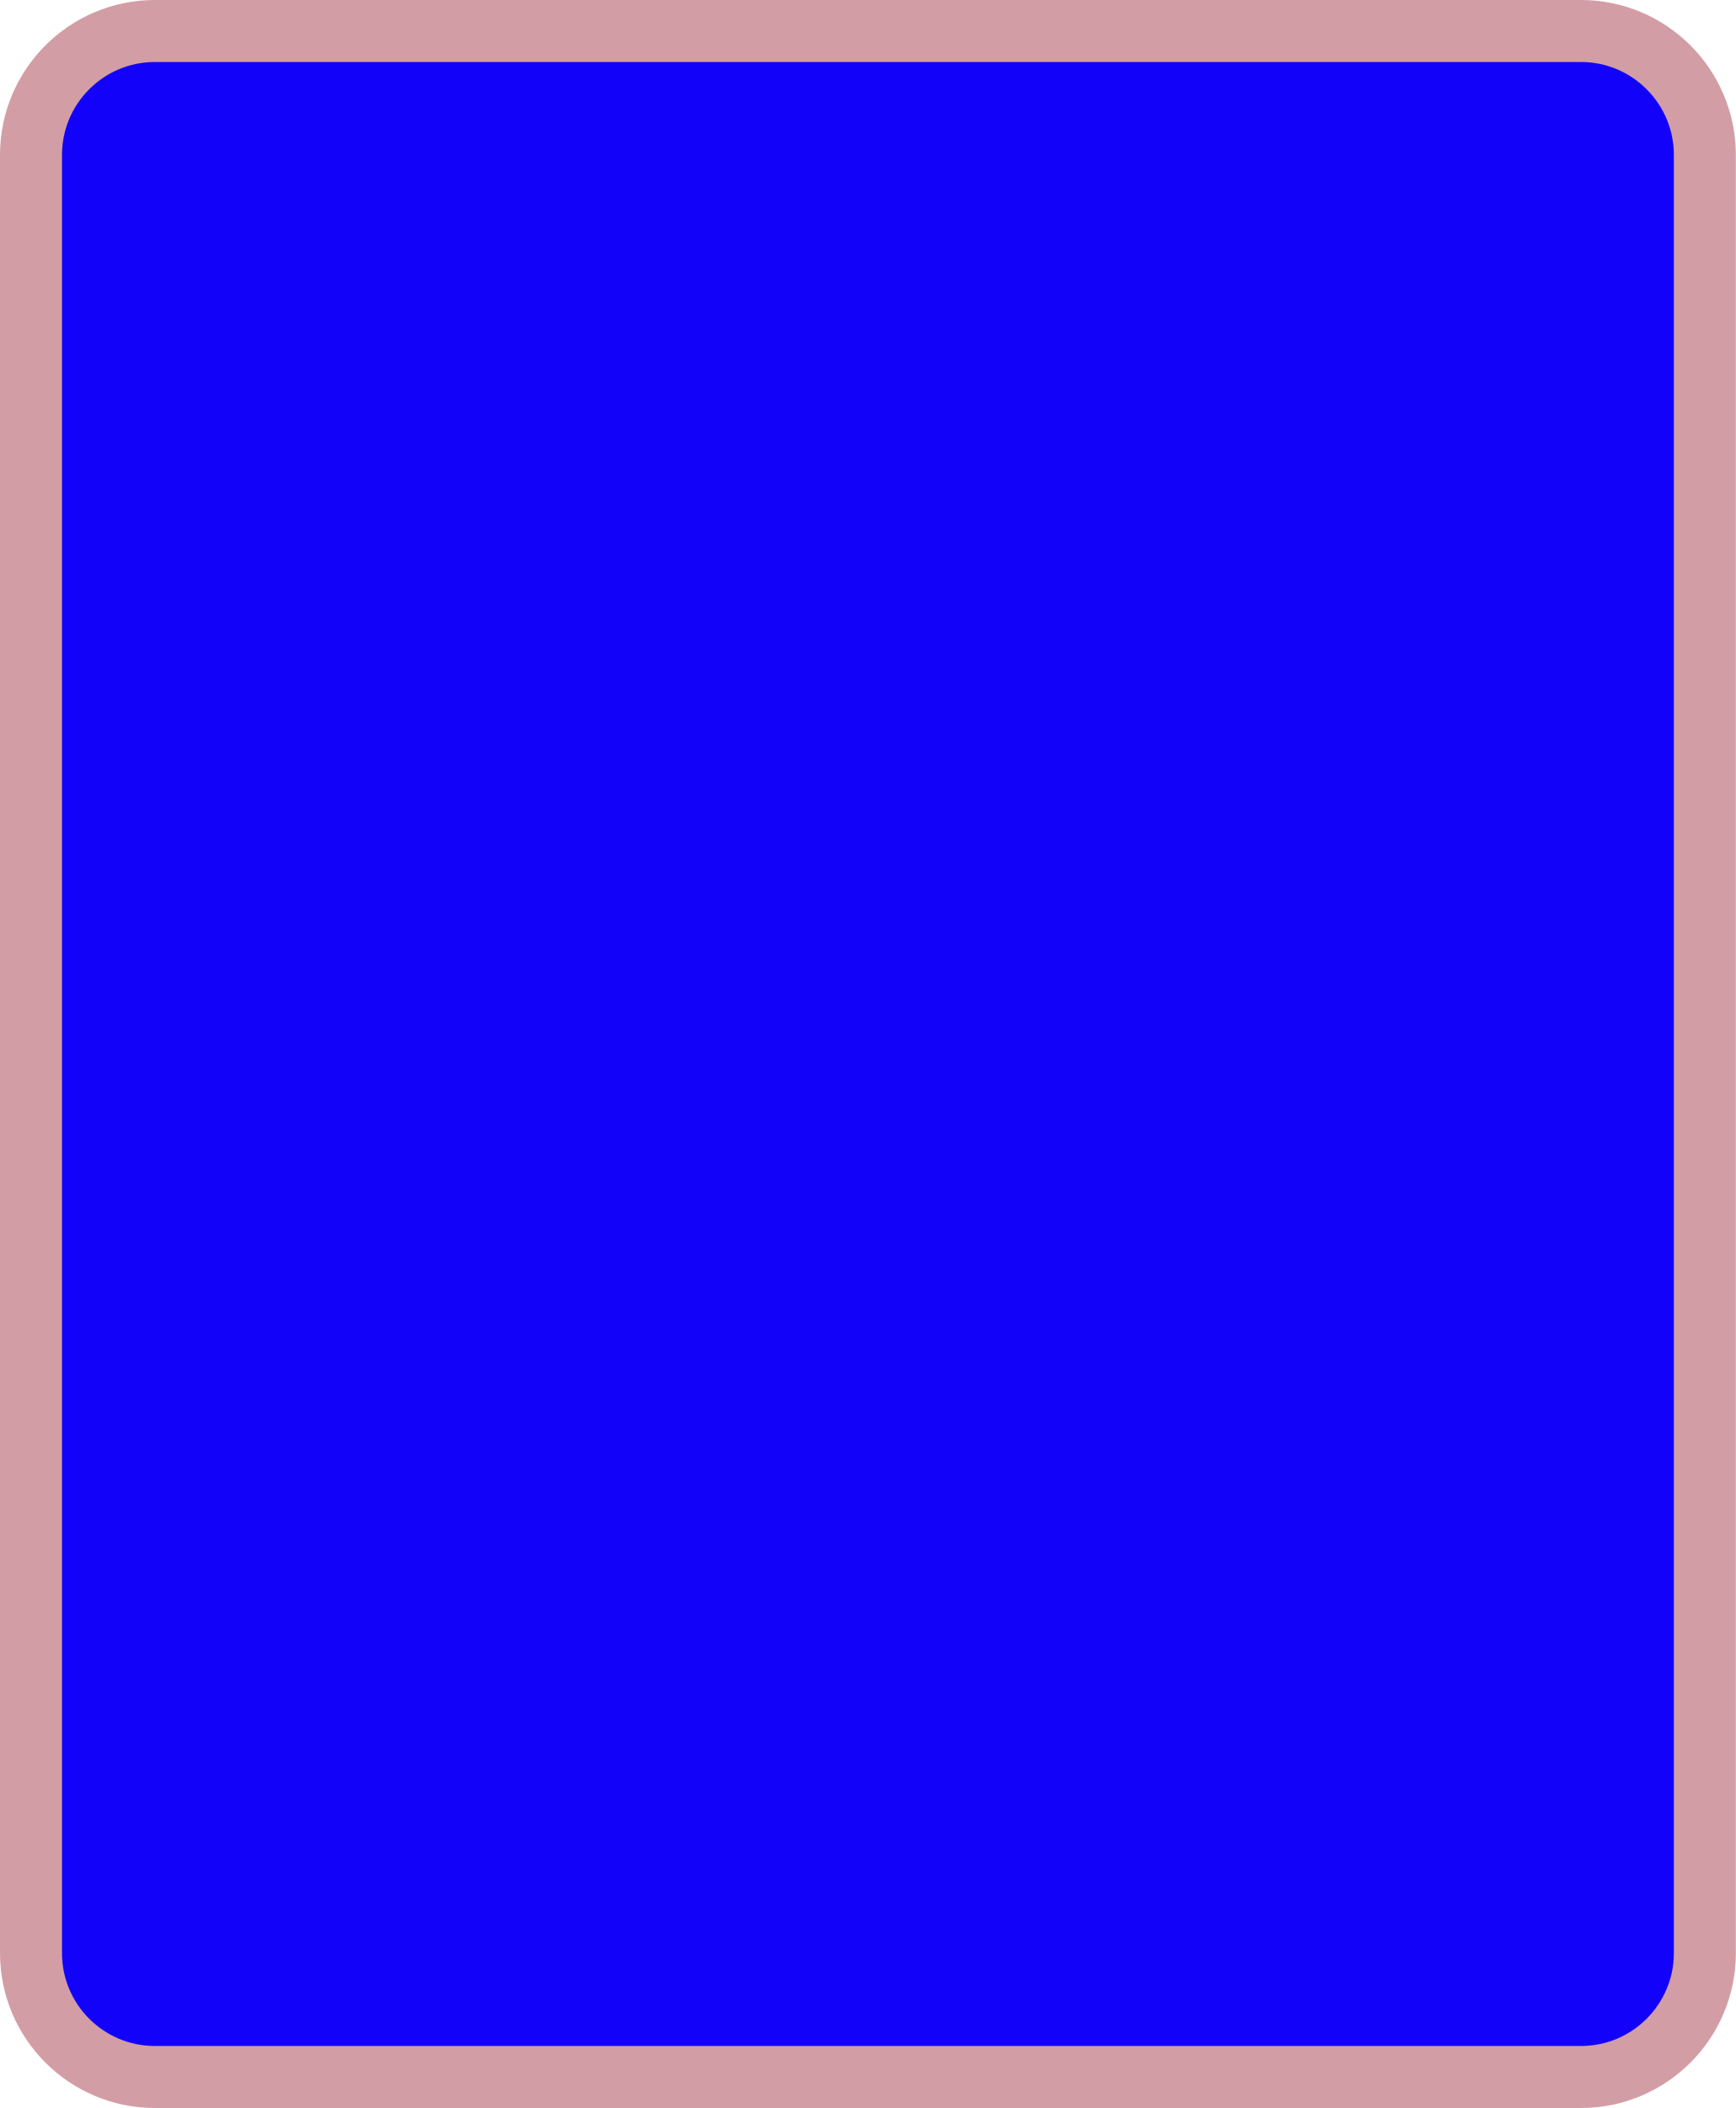
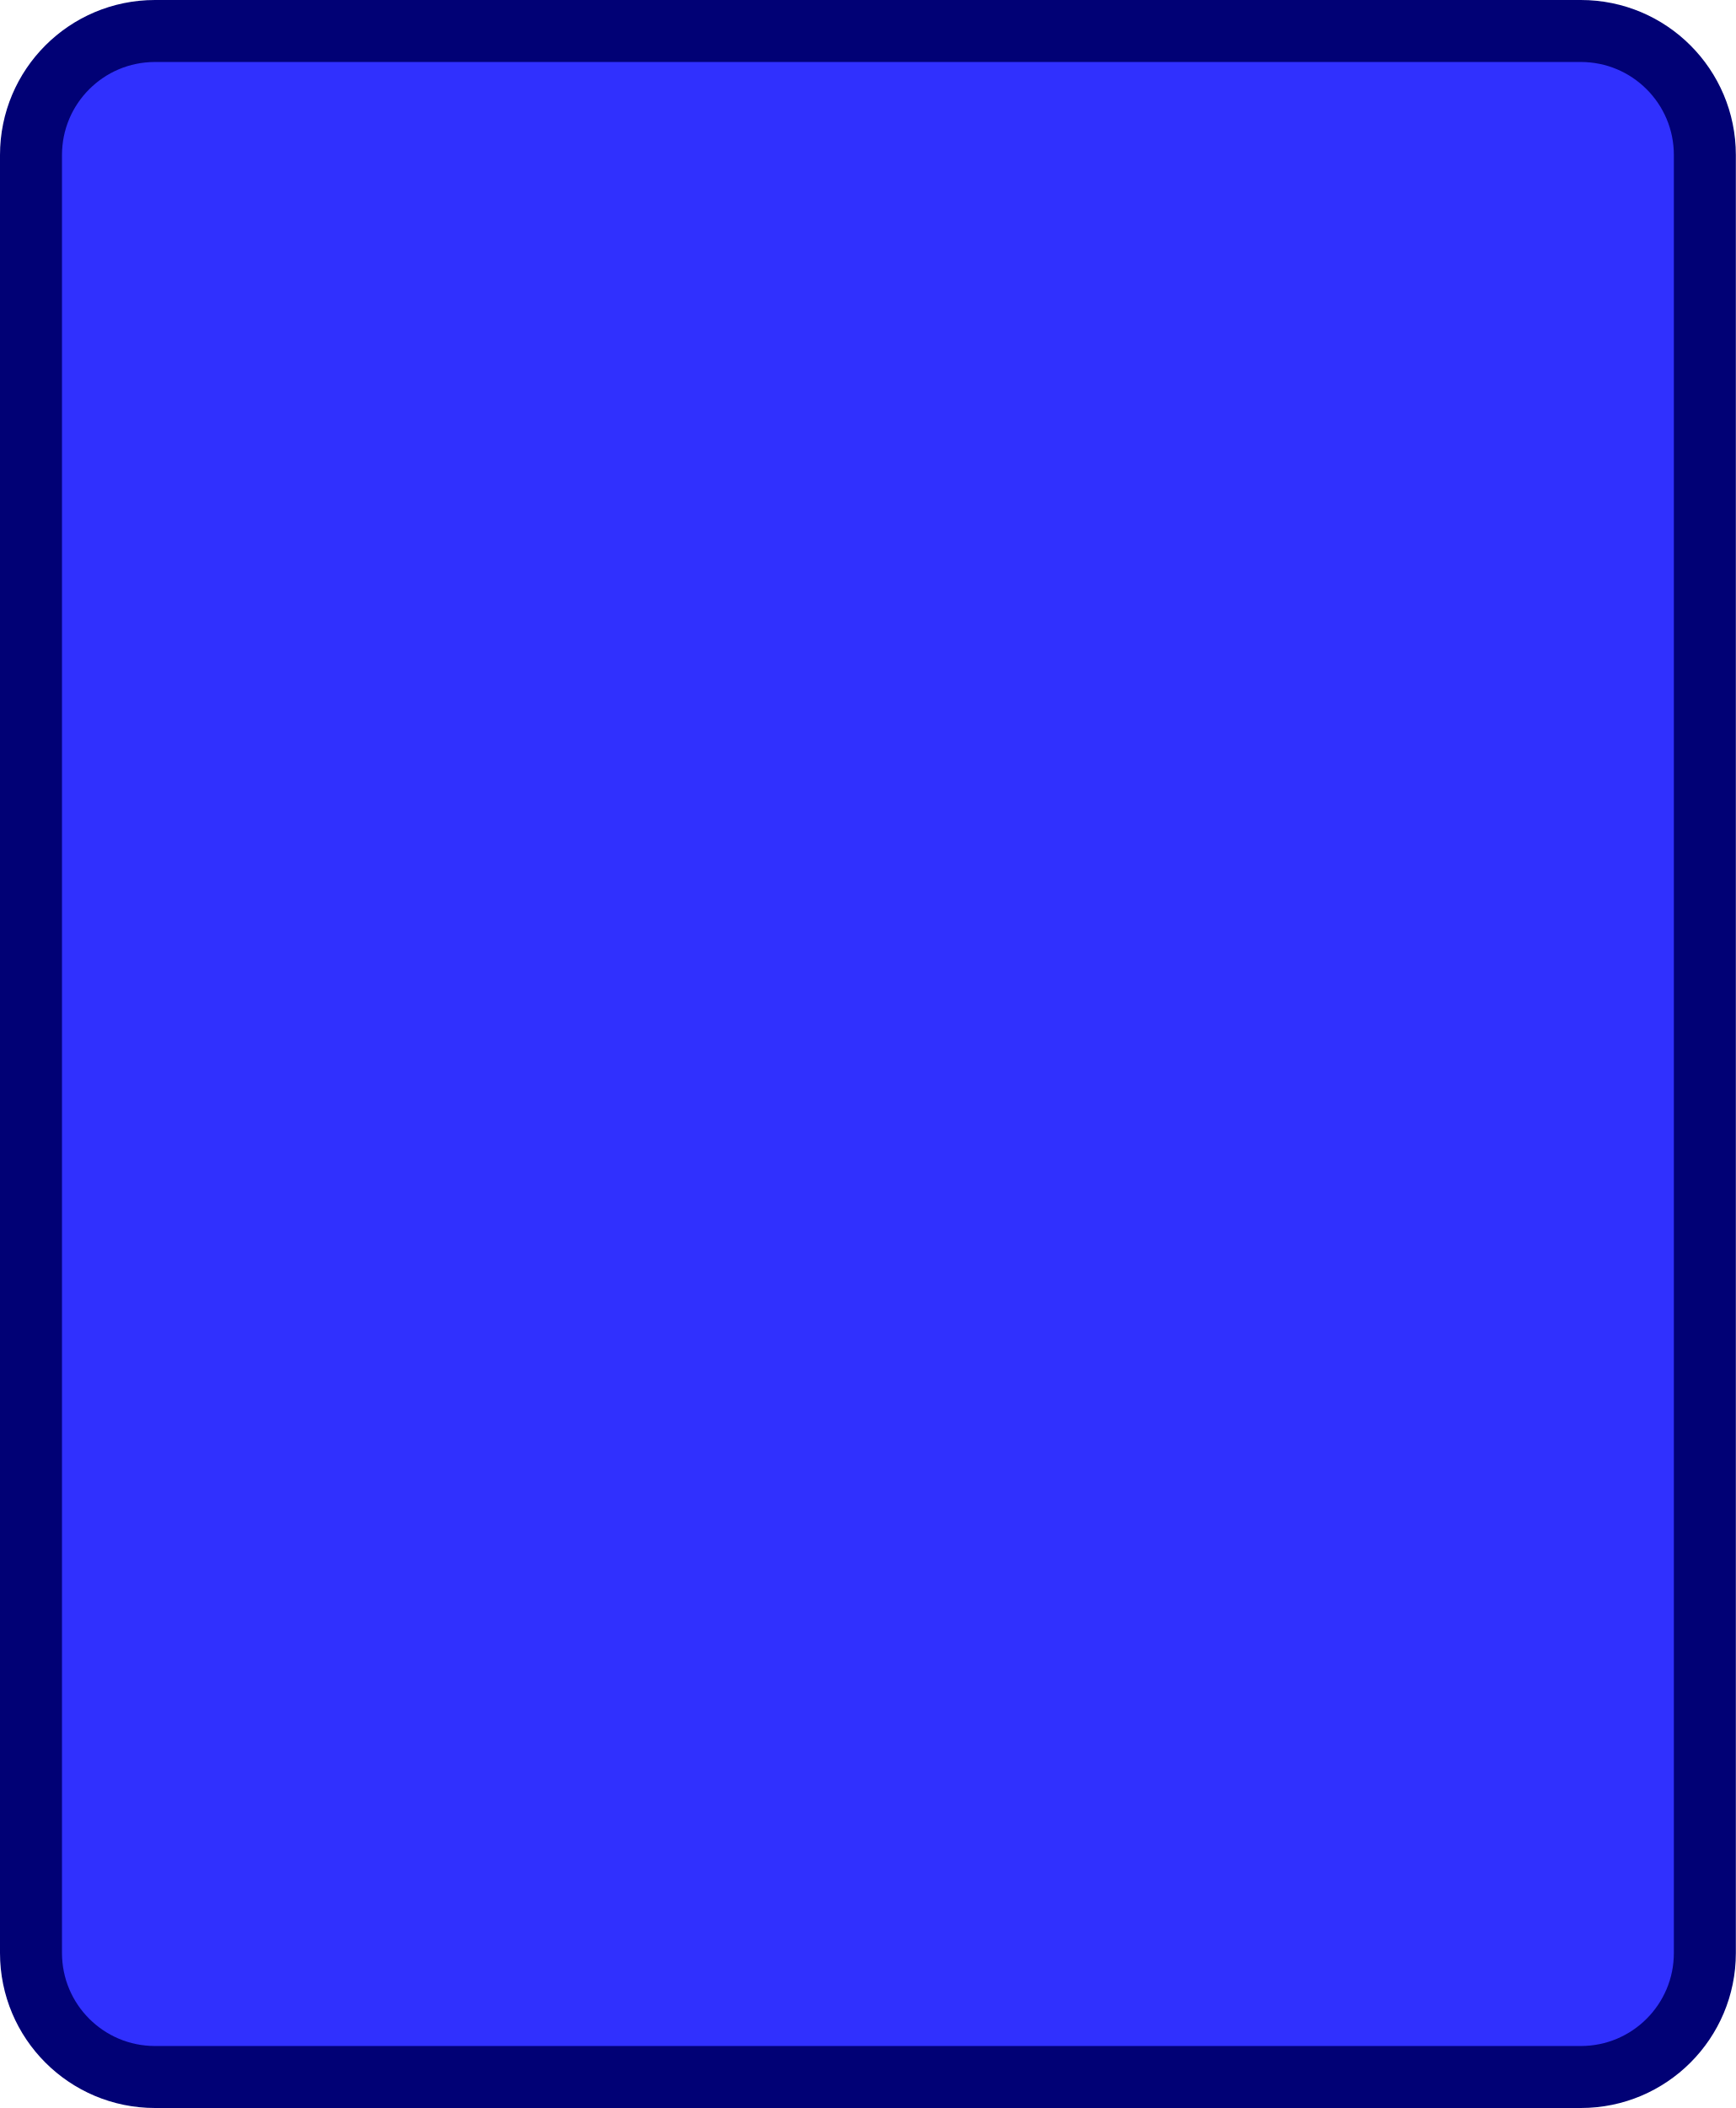
<svg xmlns="http://www.w3.org/2000/svg" width="100%" height="100%" viewBox="0 0 28.0 34.0">
-   <rect x="0.5" y="0.5" width="27.0" height="33.0" rx="2" ry="2" id="shield" style="fill:#1202fa;stroke:#d39da5;stroke-width:1;" />
+   <rect x="0.5" y="0.5" width="27.0" height="33.0" rx="2" ry="2" id="shield" style="fill:#3030fe;stroke:#010175;stroke-width:1;" />
</svg>
